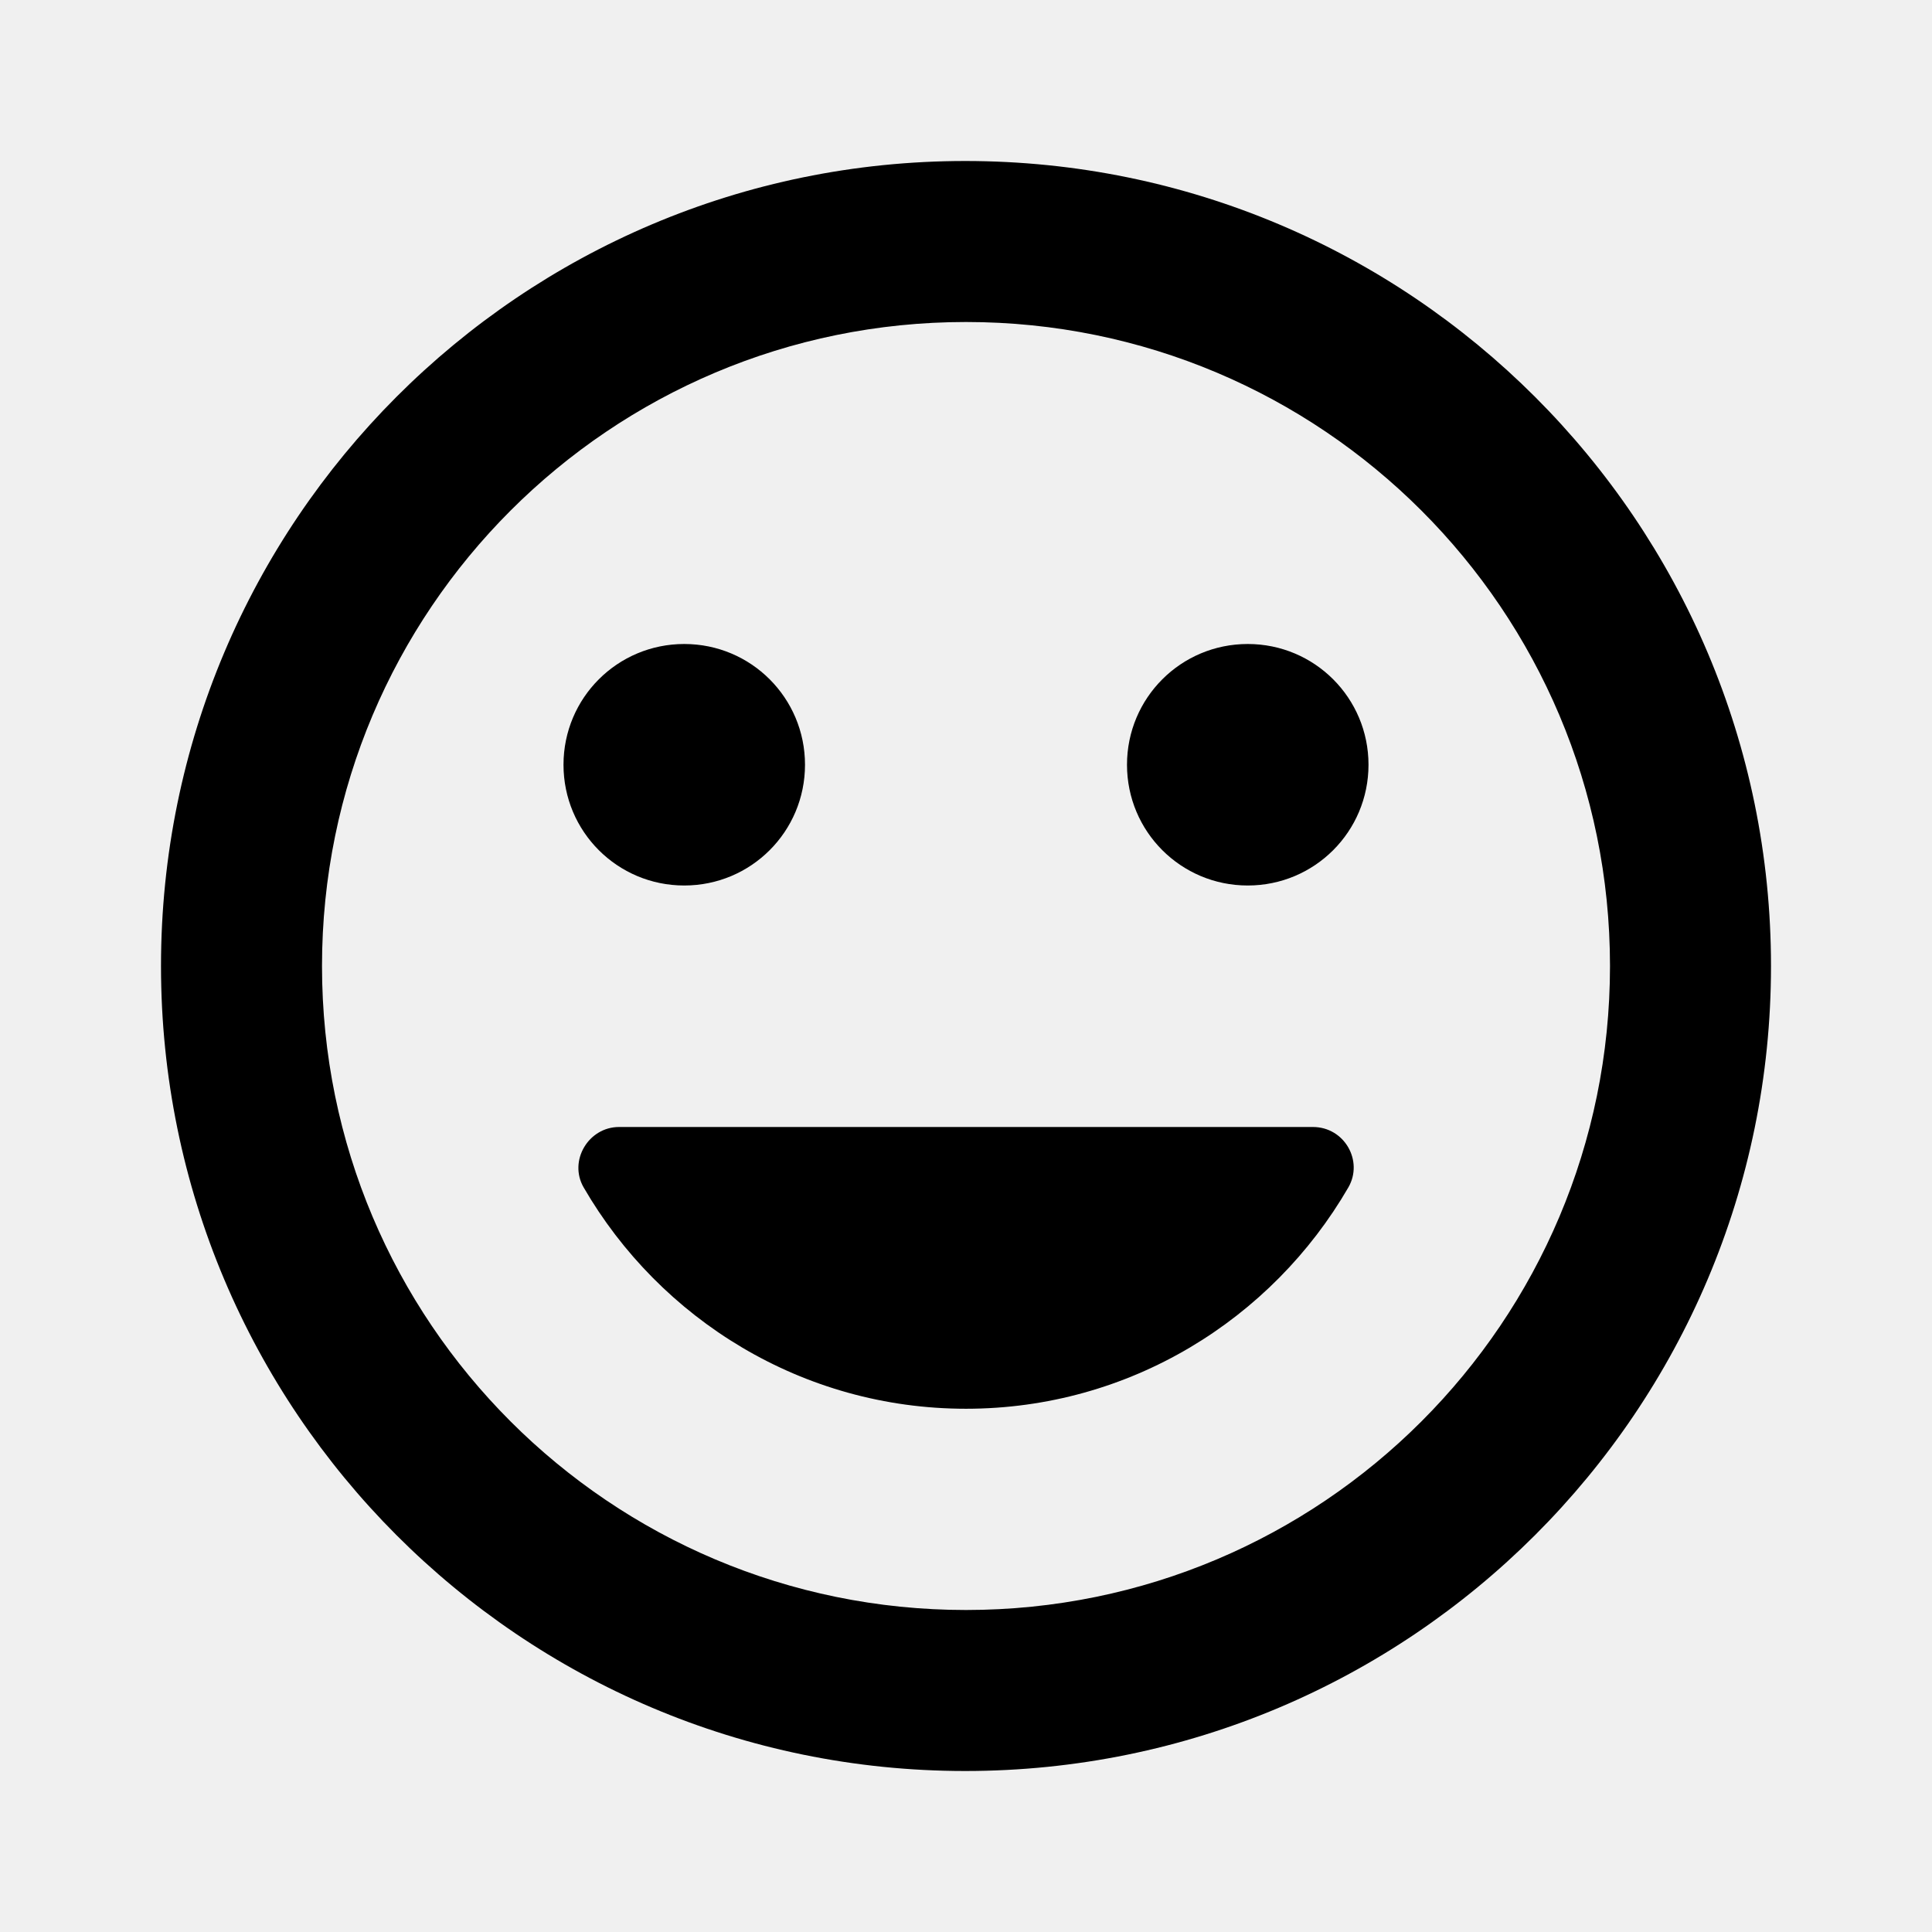
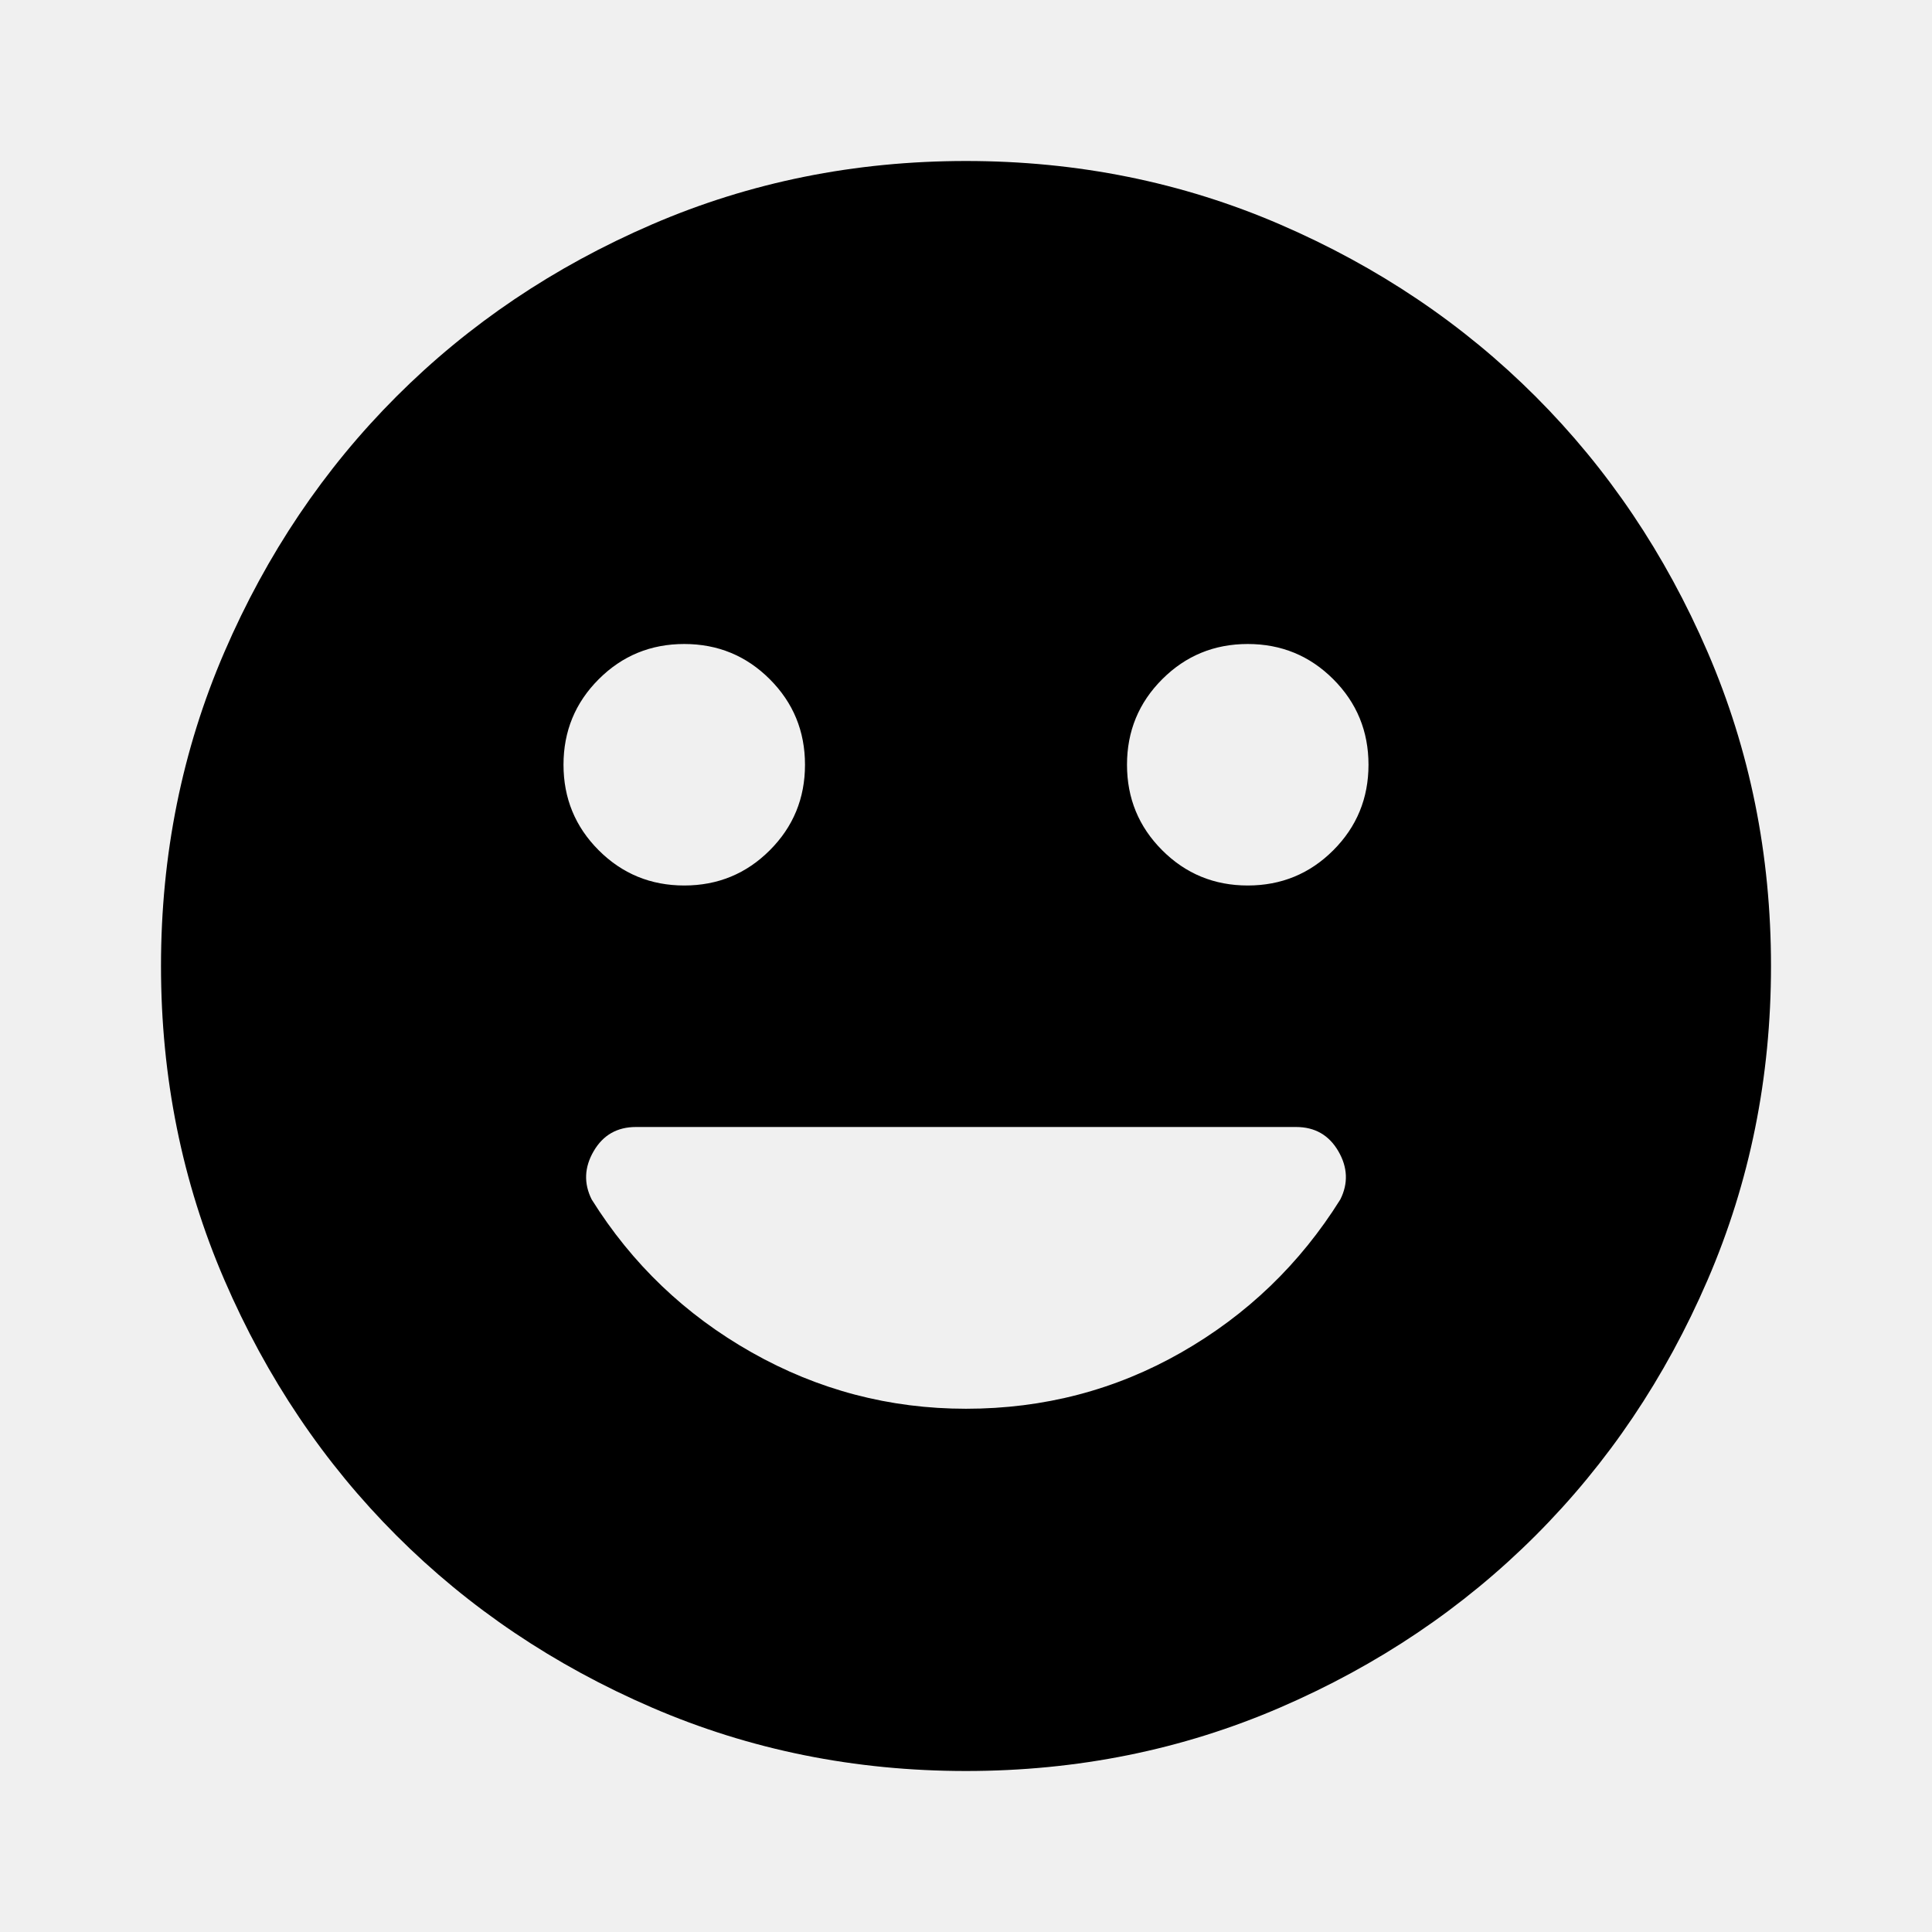
- <svg xmlns="http://www.w3.org/2000/svg" xmlns:xlink="http://www.w3.org/1999/xlink" width="24px" height="24px" viewBox="0 0 24 24" version="1.1">
-   <defs>
-     <path d="M11.99,2 C6.47,2 2,6.48 2,12 C2,17.52 6.47,22 11.99,22 C17.52,22 22,17.52 22,12 C22,6.48 17.52,2 11.99,2 Z M12,20 C7.58,20 4,16.42 4,12 C4,7.58 7.58,4 12,4 C16.42,4 20,7.58 20,12 C20,16.42 16.42,20 12,20 Z M15.5,11 C16.33,11 17,10.33 17,9.5 C17,8.67 16.33,8 15.5,8 C14.67,8 14,8.67 14,9.5 C14,10.33 14.67,11 15.5,11 Z M8.5,11 C9.33,11 10,10.33 10,9.5 C10,8.67 9.33,8 8.5,8 C7.67,8 7,8.67 7,9.5 C7,10.33 7.67,11 8.5,11 Z M12,17.5 C14.03,17.5 15.8,16.39 16.75,14.75 C16.94,14.42 16.7,14 16.31,14 L7.69,14 C7.31,14 7.06,14.42 7.25,14.75 C8.2,16.39 9.97,17.5 12,17.5 Z" id="path-1" />
-   </defs>
-   <g id="mood" stroke="none" stroke-width="1" fill="none" fill-rule="evenodd">
-     <mask id="mask-2" fill="white">
-       <use xlink:href="#path-1" />
-     </mask>
-     <use id="Combined-Shape" fill="#000000" xlink:href="#path-1" />
-   </g>
+ <svg xmlns="http://www.w3.org/2000/svg" height="24" viewBox="0 -960 960 960" width="24">
+   <path d="M620-520q25 0 42.5-17.5T680-580q0-25-17.5-42.5T620-640q-25 0-42.5 17.5T560-580q0 25 17.5 42.5T620-520Zm-280 0q25 0 42.5-17.5T400-580q0-25-17.5-42.5T340-640q-25 0-42.5 17.5T280-580q0 25 17.5 42.5T340-520ZM480-80q-83 0-156-31.5T197-197q-54-54-85.5-127T80-480q0-83 31.5-156T197-763q54-54 127-85.5T480-880q83 0 156 31.5T763-763q54 54 85.5 127T880-480q0 83-31.5 156T763-197q-54 54-127 85.5T480-80Zm0-180q58 0 107-28t79-76q6-12-1-24t-21-12H316q-14 0-21 12t-1 24q30 48 79.5 76T480-260Z" />
</svg>
